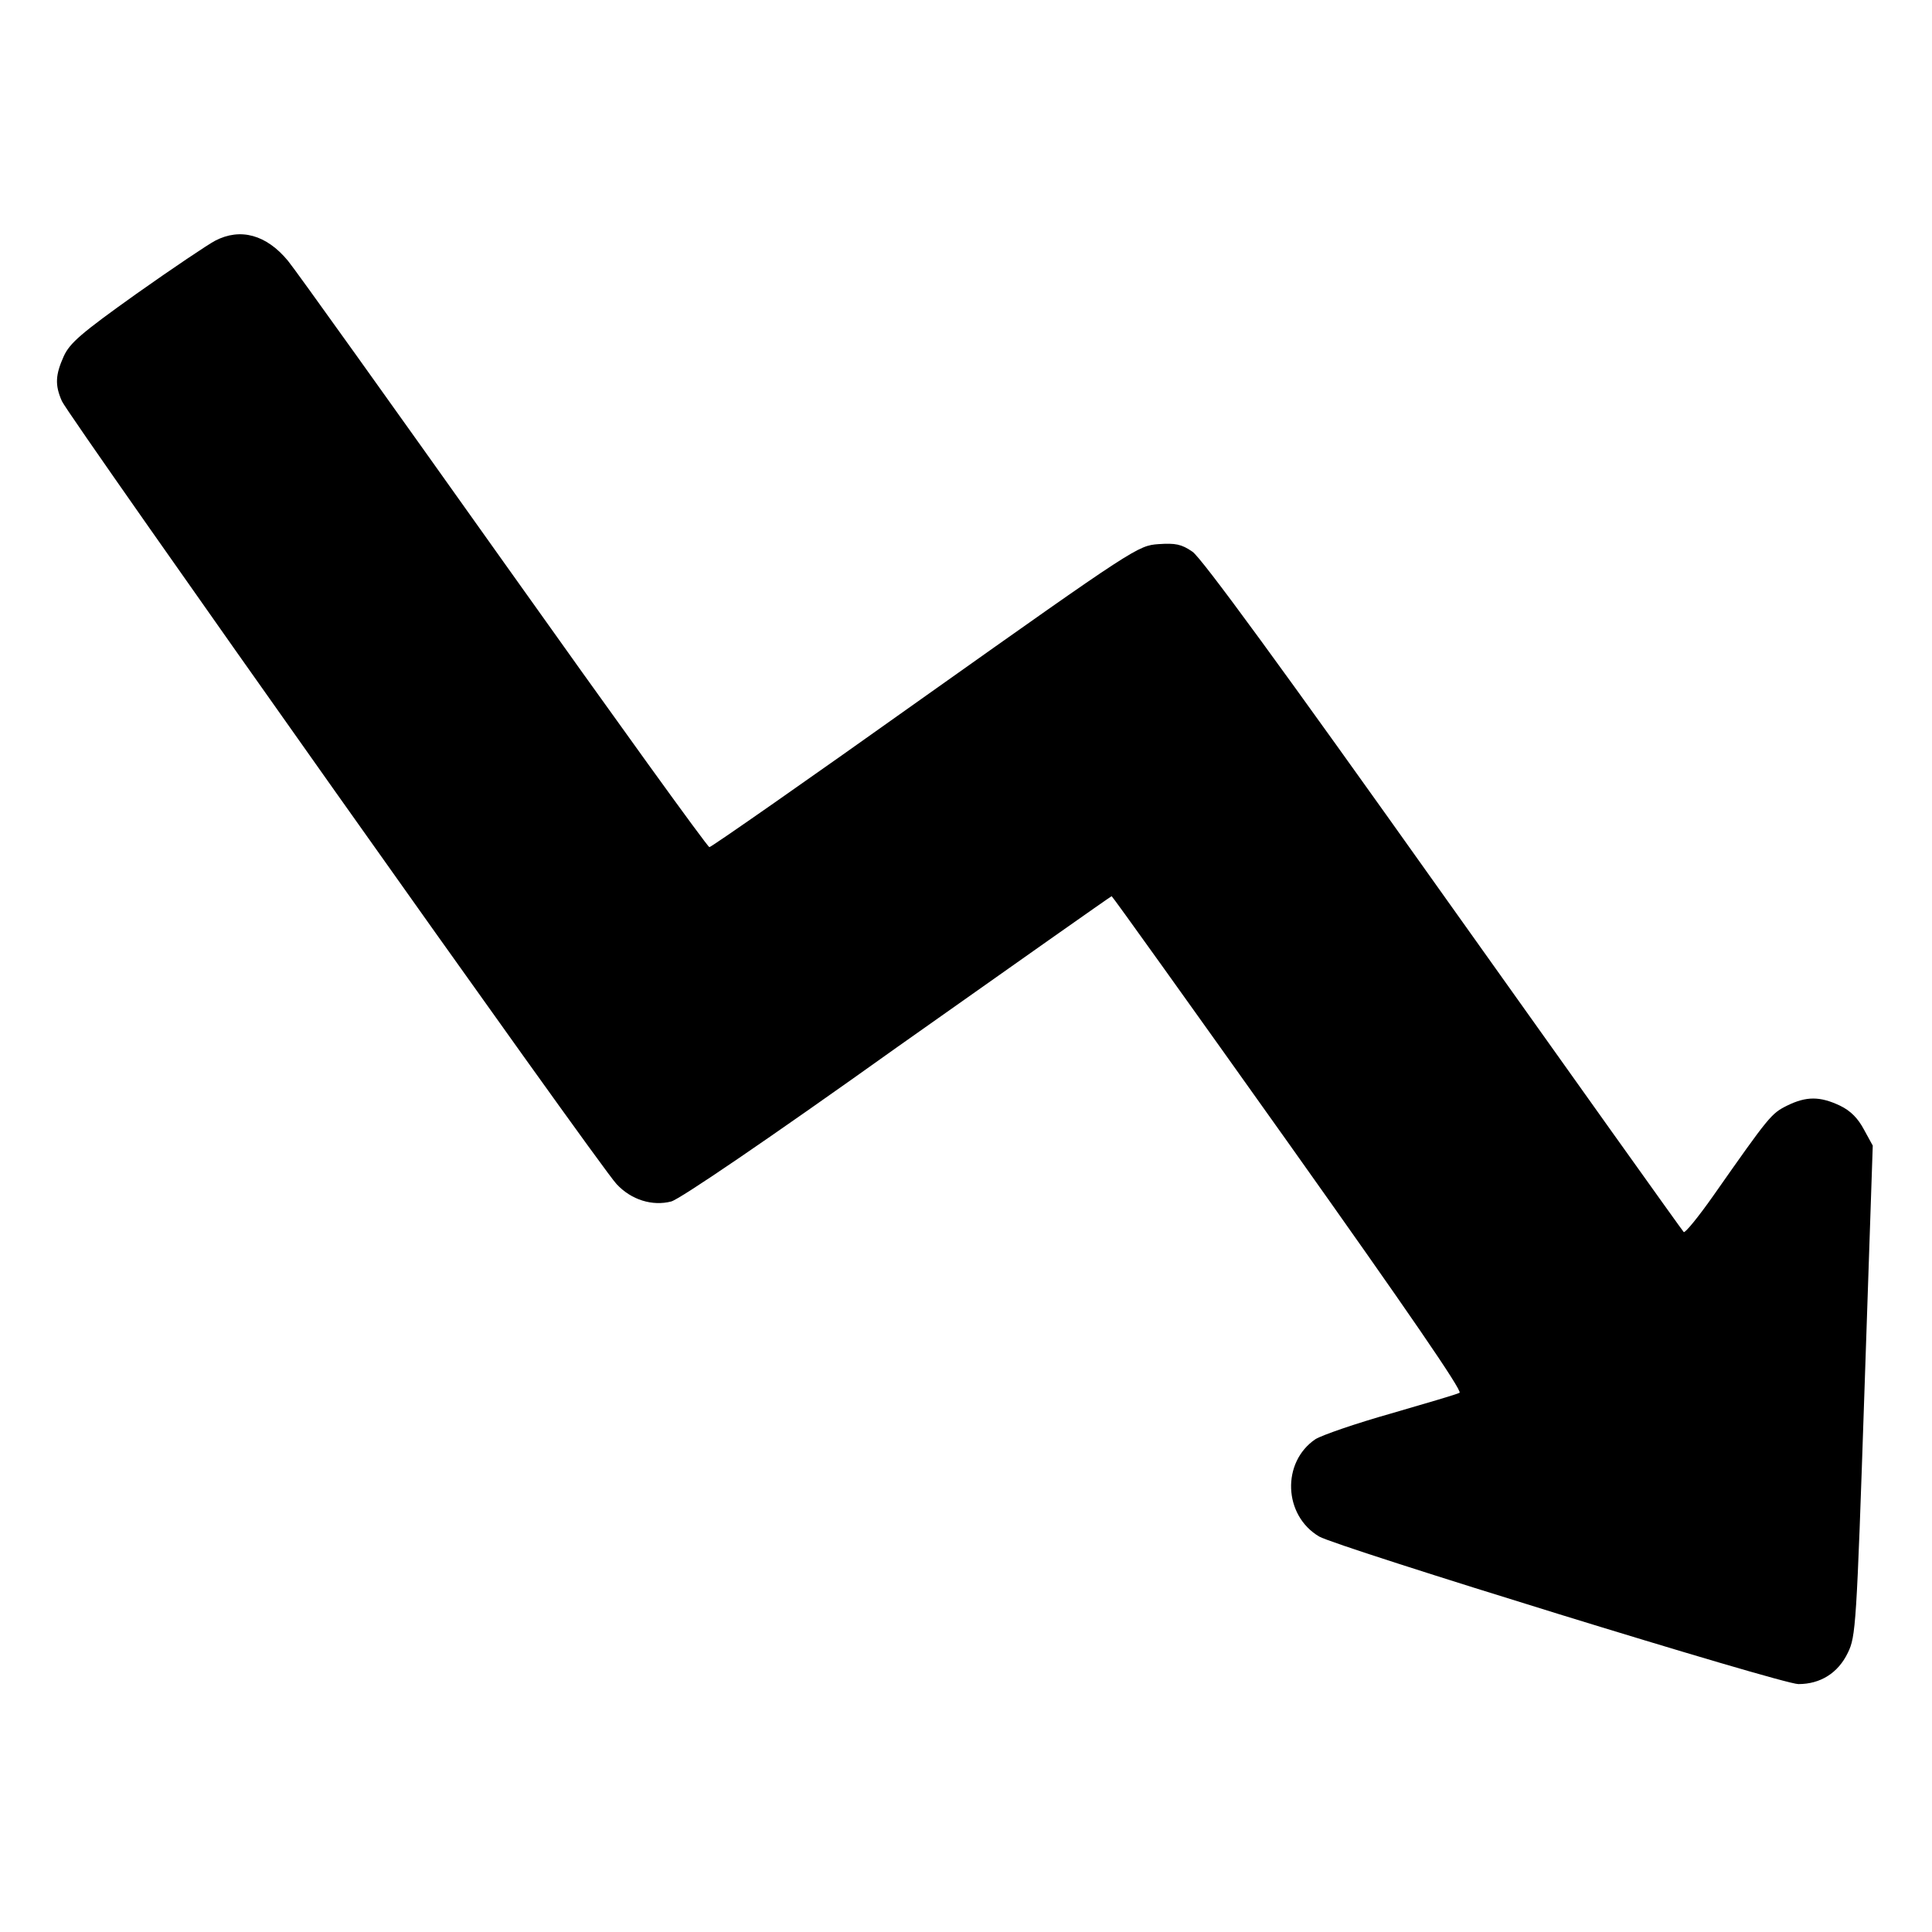
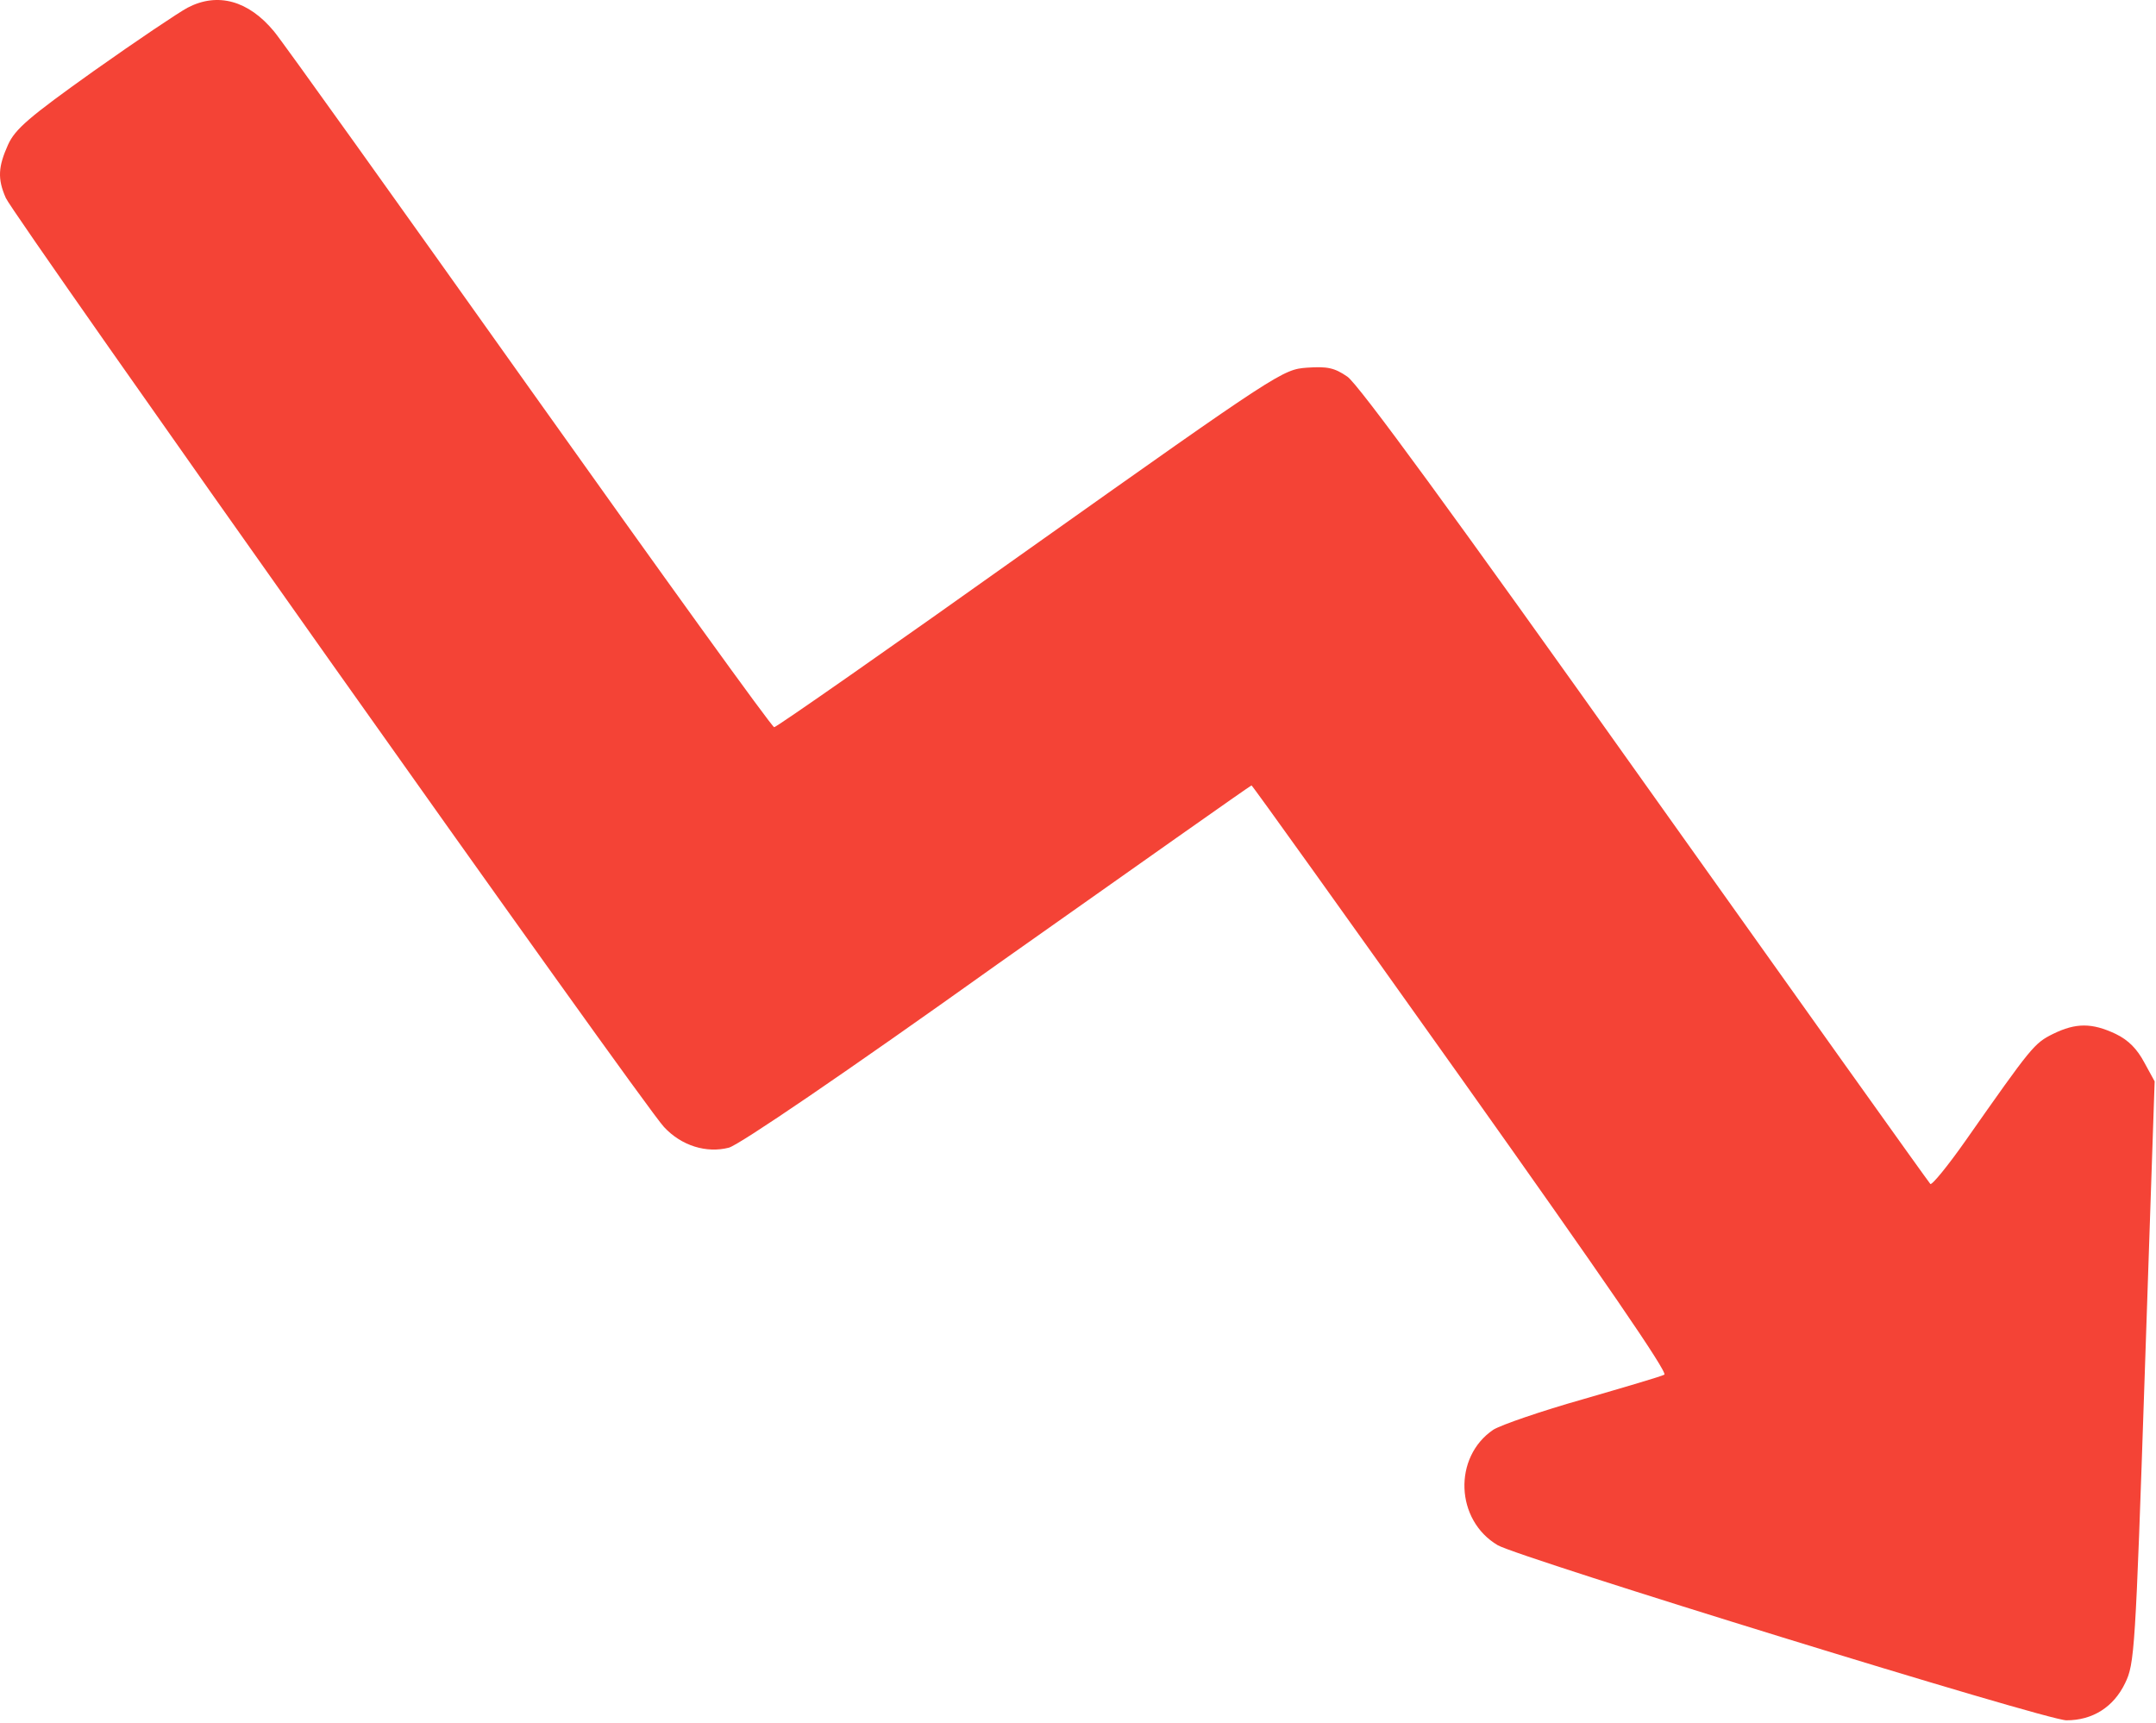
- <svg xmlns="http://www.w3.org/2000/svg" version="1.0" width="512pt" height="512pt" viewBox="0 0 512 512" preserveAspectRatio="xMidYMid meet">
-   <g transform="translate(0,512) scale(0.1,-0.1)" fill="#000000" stroke="none">
-     <path d="M570 4482 c-19 -10 -113 -73 -209 -141 -146 -104 -176 -130 -192 -165 -22 -49 -24 -76 -5 -119 16 -38 1424 -2027 1470 -2075 39 -42 95 -59 145 -46 24 7 254 163 600 410 310 219 565 399 567 399 2 0 213 -295 469 -655 316 -445 461 -656 453 -661 -7 -4 -89 -28 -182 -55 -92 -26 -182 -57 -200 -68 -90 -61 -85 -202 10 -258 49 -28 1225 -391 1270 -391 58 0 105 29 131 83 21 43 23 70 44 694 l22 650 -23 42 c-16 30 -35 50 -64 64 -53 25 -89 25 -140 0 -42 -21 -47 -27 -195 -238 -40 -57 -76 -101 -79 -97 -4 4 -290 405 -637 893 -429 604 -641 894 -665 910 -29 20 -45 23 -90 20 -54 -4 -61 -8 -618 -403 -309 -220 -567 -400 -572 -400 -5 0 -250 340 -545 755 -295 415 -552 775 -572 799 -57 69 -126 88 -193 53z" />
-   </g>
+ <svg xmlns="http://www.w3.org/2000/svg" width="642" height="513" viewBox="0 0 642 513" fill="none">
+   <path d="M55.865 2.287C53.332 3.62 40.798 12.02 27.998 21.087C8.532 34.954 4.532 38.42 2.398 43.087C-0.535 49.62 -0.802 53.22 1.732 58.954C3.865 64.02 191.598 329.22 197.732 335.62C202.932 341.22 210.398 343.487 217.065 341.754C220.265 340.82 250.932 320.02 297.065 287.087C338.398 257.887 372.398 233.887 372.665 233.887C372.932 233.887 401.065 273.22 435.198 321.22C477.332 380.554 496.665 408.687 495.598 409.354C494.665 409.887 483.732 413.087 471.332 416.687C459.065 420.154 447.065 424.287 444.665 425.754C432.665 433.887 433.332 452.687 445.998 460.154C452.532 463.887 609.332 512.287 615.332 512.287C623.065 512.287 629.332 508.42 632.798 501.22C635.598 495.487 635.865 491.887 638.665 408.687L641.598 322.02L638.532 316.42C636.398 312.42 633.865 309.754 629.998 307.887C622.932 304.554 618.132 304.554 611.332 307.887C605.732 310.687 605.065 311.487 585.332 339.62C579.998 347.22 575.198 353.087 574.798 352.554C574.265 352.02 536.132 298.554 489.865 233.487C432.665 152.954 404.398 114.287 401.198 112.154C397.332 109.487 395.198 109.087 389.198 109.487C381.998 110.02 381.065 110.554 306.798 163.22C265.598 192.554 231.198 216.554 230.532 216.554C229.865 216.554 197.198 171.22 157.865 115.887C118.532 60.554 84.265 12.554 81.598 9.354C73.998 0.154 64.798 -2.38 55.865 2.287Z" fill="#F44336" />
</svg>
